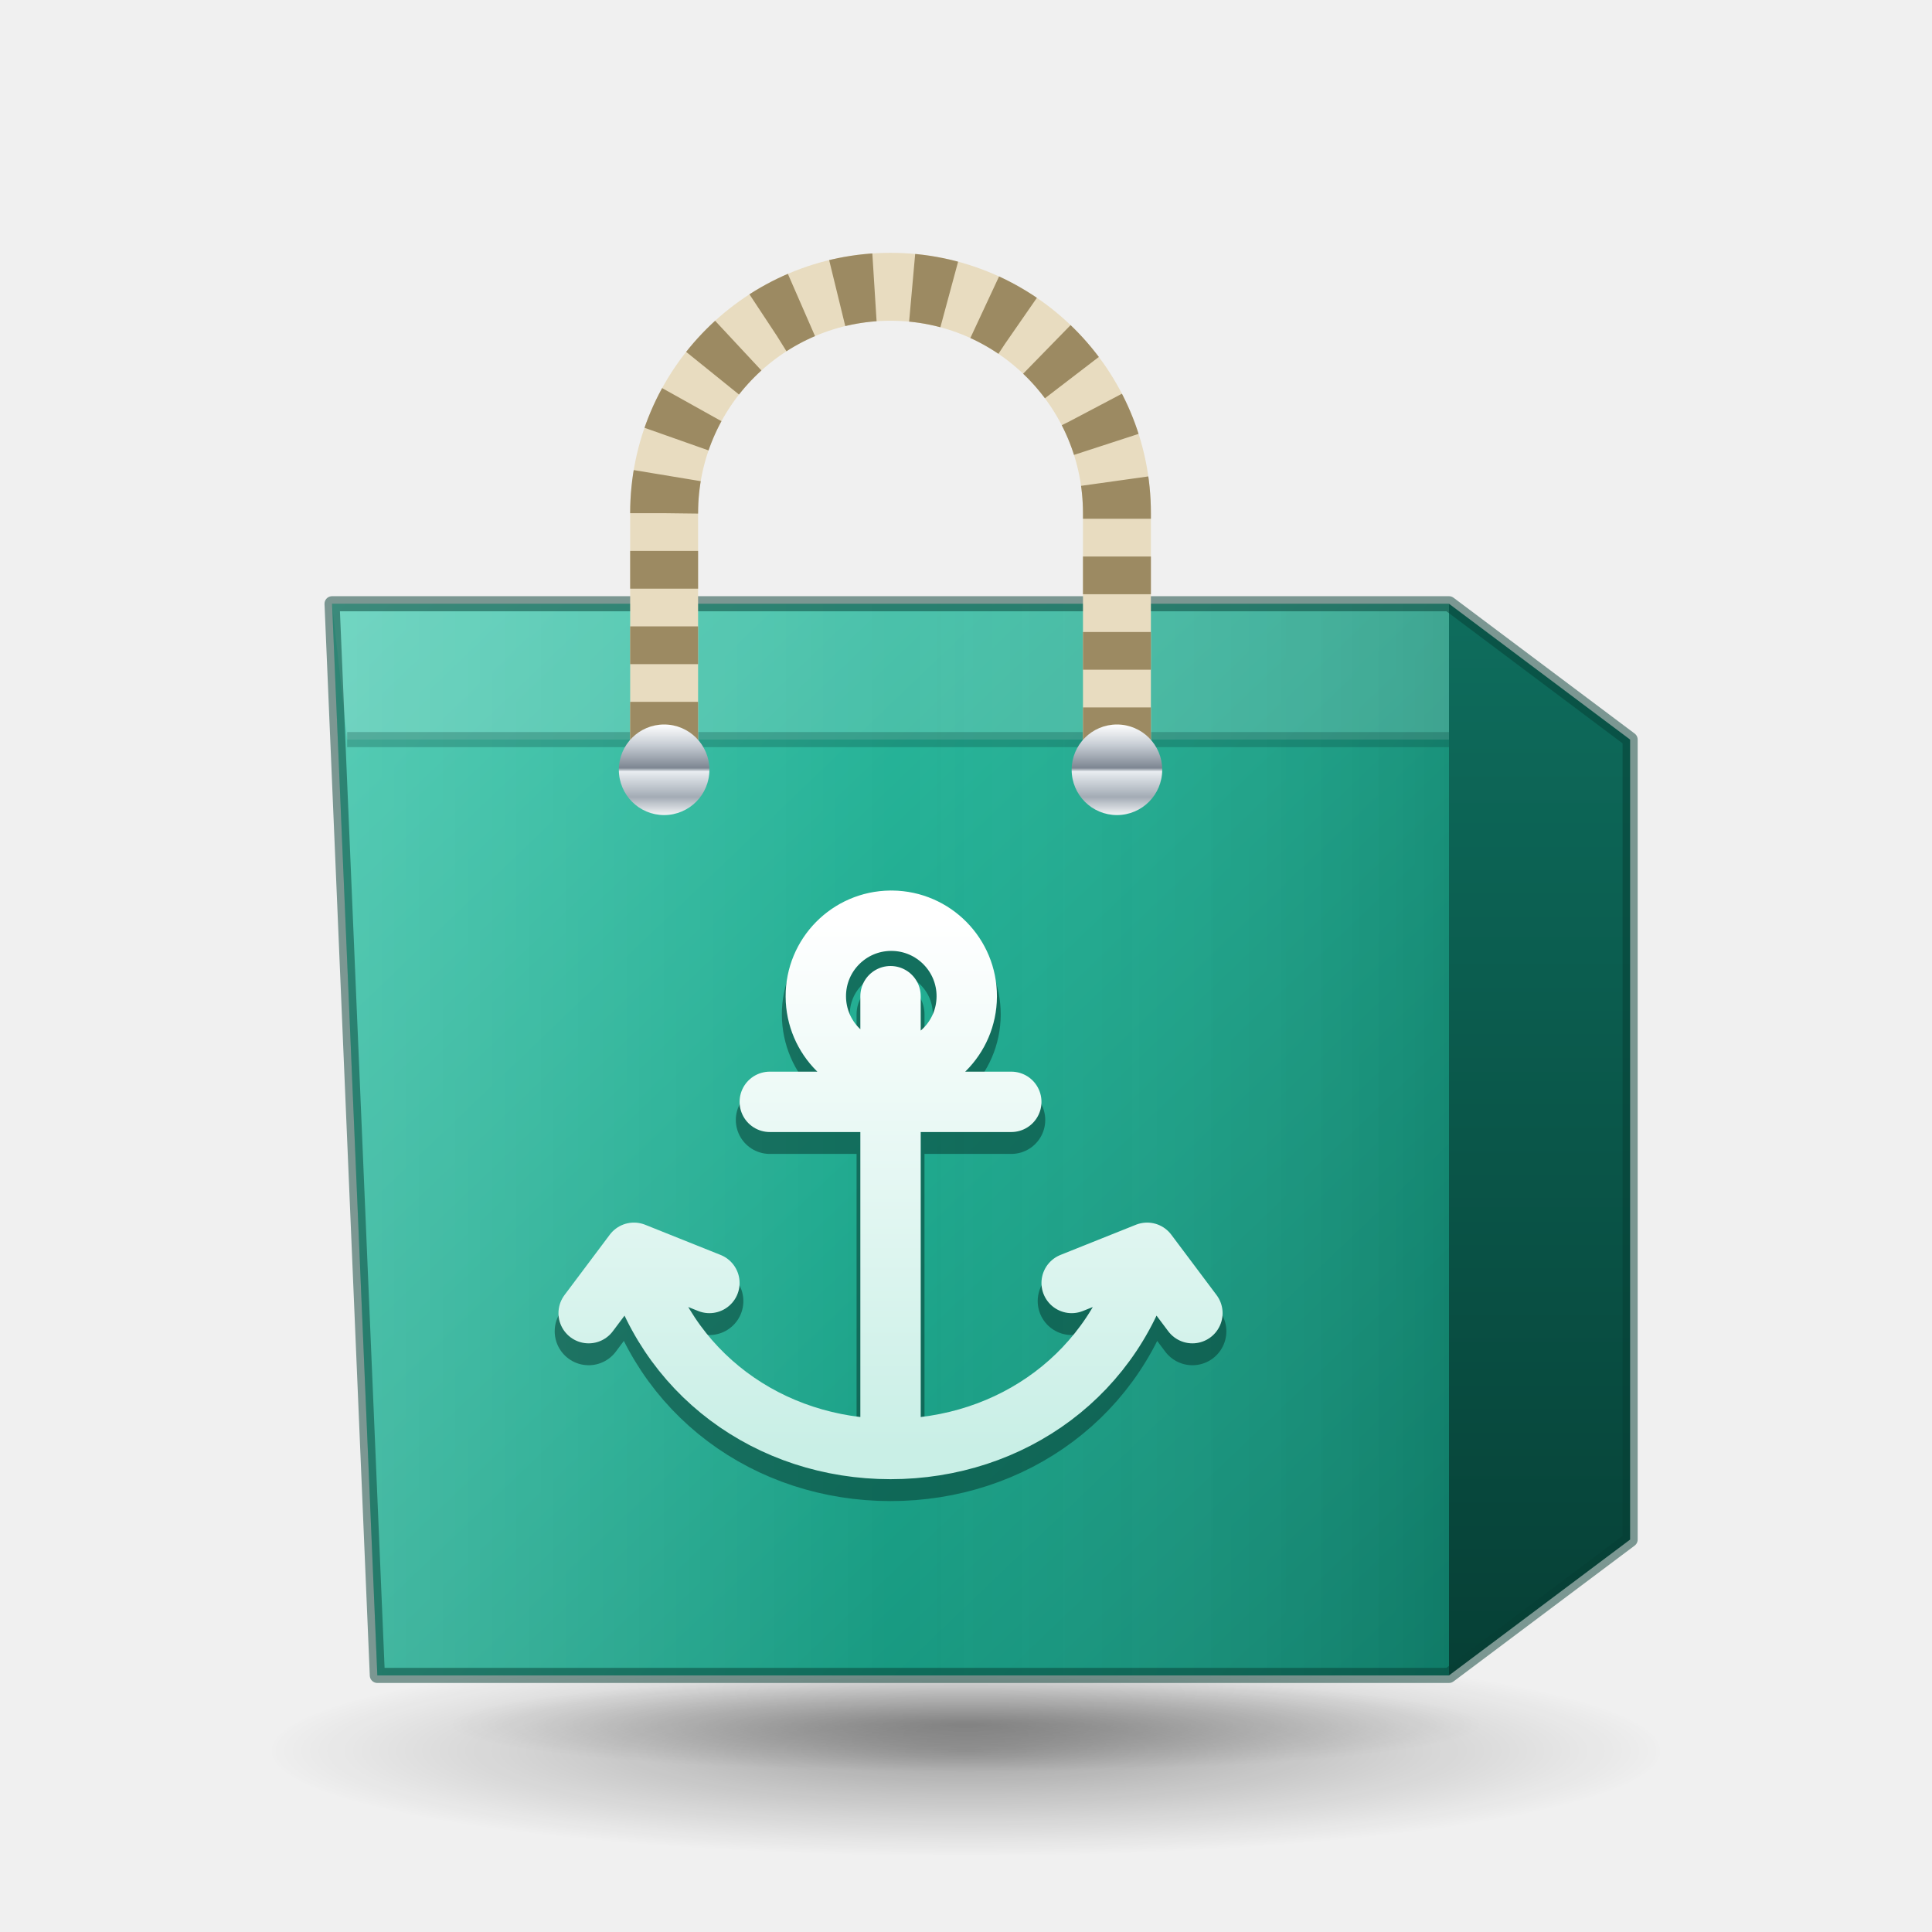
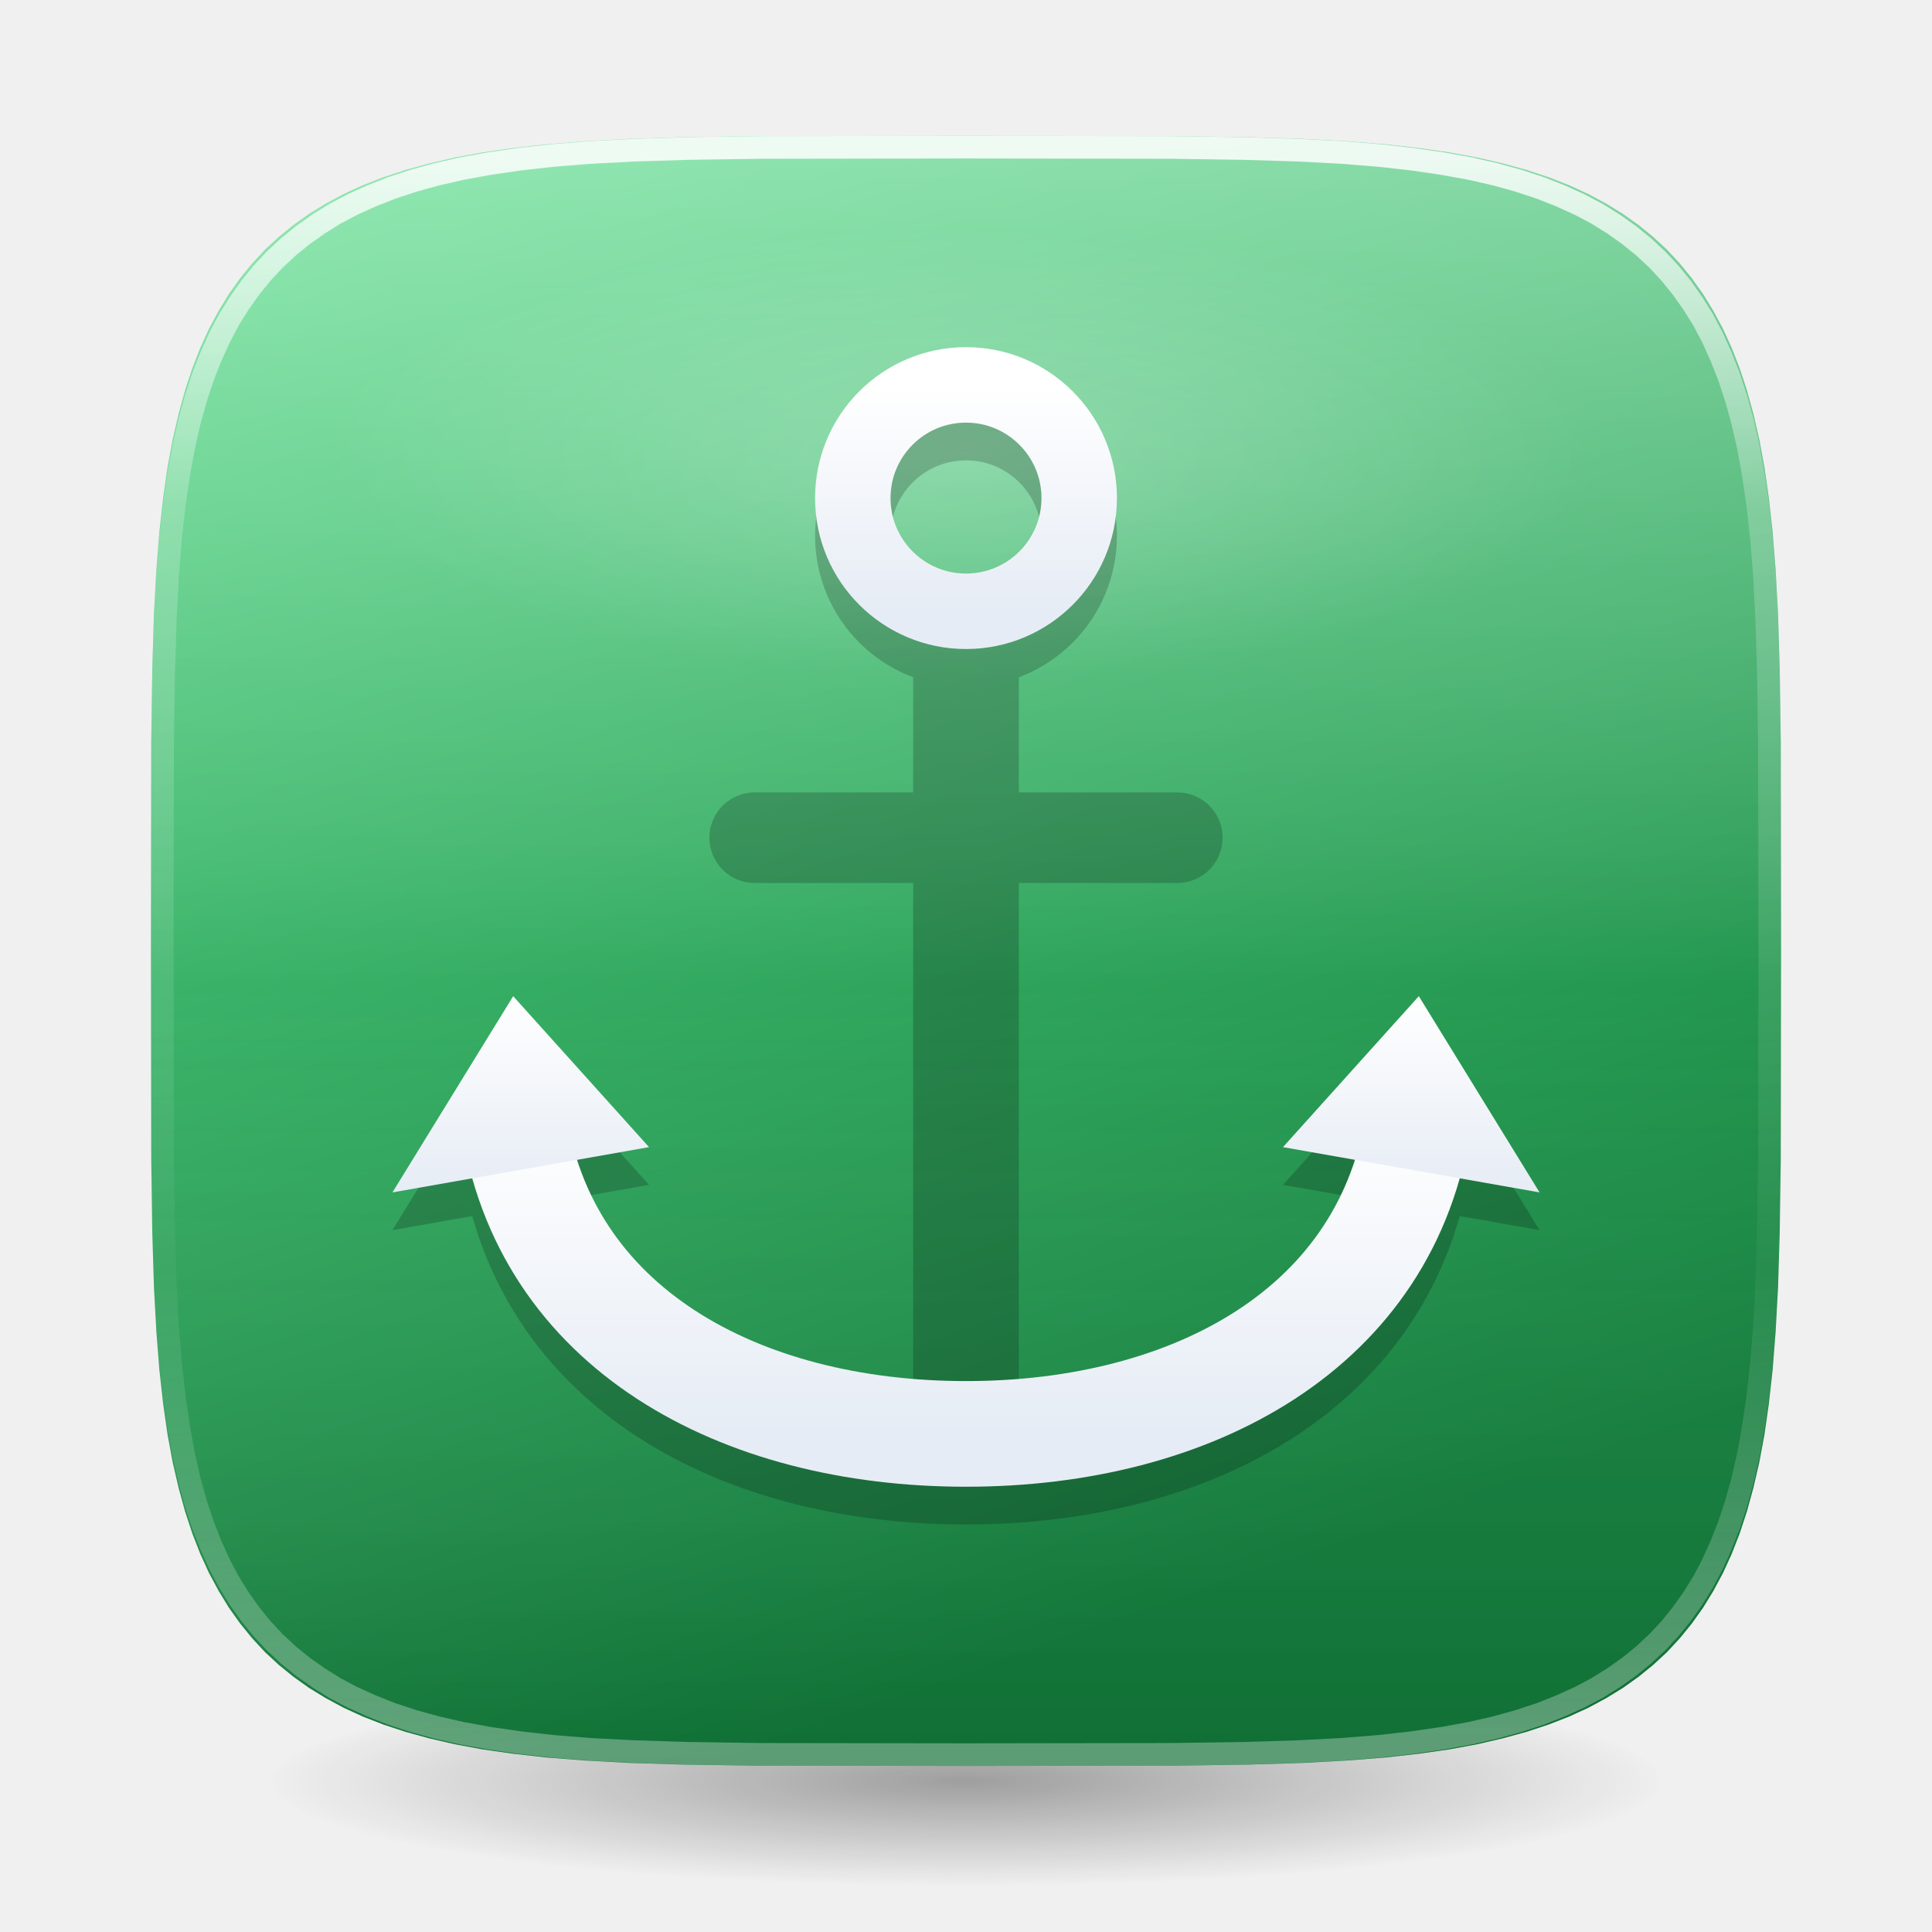
<svg xmlns="http://www.w3.org/2000/svg" viewBox="0 0 128 128" fill="none">
  <defs>
-     <radialGradient id="g1" cx="0.5" cy="0.5" r="0.5">
-       <stop offset="0" stop-color="#000000" stop-opacity="0.32" />
+     <radialGradient id="drop" cx="0.5" cy="0.5" r="0.5">
+       <stop offset="0" stop-color="#000000" stop-opacity="0.34" />
      <stop offset="1" stop-color="#000000" stop-opacity="0" />
    </radialGradient>
-     <radialGradient id="g2" cx="0.5" cy="0.5" r="0.5">
-       <stop offset="0" stop-color="#000000" stop-opacity="0.288" />
-       <stop offset="1" stop-color="#000000" stop-opacity="0" />
+     <linearGradient id="bg" x1="0" y1="0" x2="0.35" y2="1">
+       <stop offset="0" stop-color="#5ee08f" />
+       <stop offset="1" stop-color="#11803c" />
+     </linearGradient>
+     <linearGradient id="gloss" x1="0" y1="0" x2="0" y2="1">
+       <stop offset="0" stop-color="#ffffff" stop-opacity="0.34" />
+       <stop offset="0.44" stop-color="#ffffff" stop-opacity="0.07" />
+       <stop offset="0.52" stop-color="#ffffff" stop-opacity="0" />
+       <stop offset="1" stop-color="#000000" stop-opacity="0.14" />
+     </linearGradient>
+     <radialGradient id="glow" cx="0.5" cy="0.5" r="0.5">
+       <stop offset="0" stop-color="#ffffff" stop-opacity="0.22" />
+       <stop offset="1" stop-color="#ffffff" stop-opacity="0" />
    </radialGradient>
-     <linearGradient id="g3" x1="0" y1="0" x2="0" y2="1">
-       <stop offset="0" stop-color="#0e6d5d" />
-       <stop offset="1" stop-color="#063f35" />
+     <linearGradient id="rim" x1="0" y1="0" x2="0" y2="1">
+       <stop offset="0" stop-color="#ffffff" stop-opacity="0.85" />
+       <stop offset="0.22" stop-color="#ffffff" stop-opacity="0.22" />
+       <stop offset="0.7" stop-color="#ffffff" stop-opacity="0.04" />
+       <stop offset="1" stop-color="#ffffff" stop-opacity="0.32" />
    </linearGradient>
-     <linearGradient id="g4" x1="0" y1="0" x2="1" y2="1">
-       <stop offset="0" stop-color="#33c3a7" />
-       <stop offset="0.5" stop-color="#1ea98e" />
-       <stop offset="1" stop-color="#118a74" />
-     </linearGradient>
-     <linearGradient id="g5" x1="0" y1="0" x2="1" y2="0">
-       <stop offset="0" stop-color="#ffffff" stop-opacity="0.18" />
-       <stop offset="0.5" stop-color="#ffffff" stop-opacity="0" />
-       <stop offset="1" stop-color="#000000" stop-opacity="0.12" />
-     </linearGradient>
-     <linearGradient id="g6" x1="0" y1="0" x2="0" y2="1">
+     <linearGradient id="gw" x1="0" y1="0" x2="0" y2="1">
      <stop offset="0" stop-color="#ffffff" />
-       <stop offset="0.22" stop-color="#c9cfd6" />
-       <stop offset="0.48" stop-color="#7d8692" />
-       <stop offset="0.52" stop-color="#e9edf1" />
-       <stop offset="0.8" stop-color="#a3abb5" />
-       <stop offset="1" stop-color="#f2f4f6" />
-     </linearGradient>
-     <linearGradient id="g7" x1="0" y1="0" x2="0" y2="1">
-       <stop offset="0" stop-color="#ffffff" />
-       <stop offset="0.22" stop-color="#c9cfd6" />
-       <stop offset="0.48" stop-color="#7d8692" />
-       <stop offset="0.52" stop-color="#e9edf1" />
-       <stop offset="0.8" stop-color="#a3abb5" />
-       <stop offset="1" stop-color="#f2f4f6" />
-     </linearGradient>
-     <linearGradient id="g8" x1="0" y1="0" x2="0" y2="1">
-       <stop offset="0" stop-color="#ffffff" />
-       <stop offset="1" stop-color="#c9efe6" />
+       <stop offset="1" stop-color="#e6ecf5" />
    </linearGradient>
  </defs>
-   <ellipse cx="64" cy="116" rx="46" ry="7" fill="url(#g1)" />
-   <ellipse cx="64" cy="114.25" rx="34.5" ry="3.15" fill="url(#g2)" />
-   <path d="M96 40l12 9v53l-12 9z" fill="url(#g3)" />
-   <path d="M22 40h74v71H25z" fill="url(#g4)" />
-   <path d="M22 40h74v71H25z" fill="url(#g5)" />
-   <path d="M22 40h74v9H23z" fill="#ffffff" fill-opacity="0.16" />
-   <path d="M23 49h73" stroke="#063f35" stroke-opacity="0.25" />
-   <path d="M22 40h74l12 9v53l-12 9H25z" stroke="#063f35" stroke-opacity="0.5" stroke-width="1" stroke-linejoin="round" />
-   <path d="M44 49V34a15 15 0 0 1 30 0v15" stroke="#e8dcc0" stroke-width="4.5" stroke-linecap="round" />
-   <path d="M44 49V34a15 15 0 0 1 30 0v15" stroke="#9c8a62" stroke-width="4.5" stroke-dasharray="2.5 2.5" stroke-linecap="butt" />
-   <circle cx="44" cy="51" r="3" fill="url(#g6)" />
-   <circle cx="74" cy="51" r="3" fill="url(#g7)" />
-   <path d="M59 61a5 5 0 1 0 0.1 0 M59 66v30 M51 73h16 M42 83c2 8 9 13 17 13s15-5 17-13 M42 83l-3 4M42 83l5 2M76 83l3 4M76 83l-5 2" stroke="#04332b" stroke-opacity="0.5" stroke-width="4.5" stroke-linecap="round" transform="translate(0 1.2)" />
-   <path d="M59 61a5 5 0 1 0 0.1 0 M59 66v30 M51 73h16 M42 83c2 8 9 13 17 13s15-5 17-13 M42 83l-3 4M42 83l5 2M76 83l3 4M76 83l-5 2" stroke="url(#g8)" stroke-width="4" stroke-linecap="round" stroke-linejoin="round" />
+   <ellipse cx="64" cy="118" rx="46" ry="7" fill="url(#drop)" />
+   <path d="M118.00 63.00 L117.98 76.83 L117.91 81.69 L117.80 85.28 L117.64 88.22 L117.44 90.76 L117.19 93.00 L116.90 95.03 L116.56 96.87 L116.17 98.56 L115.74 100.13 L115.26 101.59 L114.73 102.95 L114.15 104.22 L113.51 105.41 L112.83 106.52 L112.09 107.56 L111.30 108.53 L110.45 109.45 L109.53 110.30 L108.56 111.09 L107.52 111.83 L106.41 112.51 L105.22 113.15 L103.95 113.73 L102.59 114.26 L101.13 114.74 L99.56 115.17 L97.87 115.56 L96.03 115.90 L94.00 116.19 L91.76 116.44 L89.22 116.64 L86.28 116.80 L82.69 116.91 L77.83 116.98 L64.00 117.00 L50.17 116.98 L45.31 116.91 L41.72 116.80 L38.78 116.64 L36.24 116.44 L34.00 116.19 L31.97 115.90 L30.13 115.56 L28.44 115.17 L26.87 114.74 L25.41 114.26 L24.05 113.73 L22.78 113.15 L21.59 112.51 L20.48 111.83 L19.44 111.09 L18.47 110.30 L17.55 109.45 L16.70 108.53 L15.91 107.56 L15.17 106.52 L14.49 105.41 L13.85 104.22 L13.27 102.95 L12.74 101.59 L12.26 100.13 L11.83 98.56 L11.44 96.87 L11.10 95.03 L10.81 93.00 L10.56 90.76 L10.36 88.22 L10.20 85.28 L10.09 81.69 L10.02 76.83 L10.00 63.00 L10.02 49.17 L10.09 44.31 L10.20 40.72 L10.36 37.78 L10.56 35.24 L10.81 33.00 L11.10 30.97 L11.44 29.13 L11.83 27.44 L12.26 25.87 L12.74 24.41 L13.27 23.05 L13.85 21.78 L14.49 20.59 L15.17 19.48 L15.91 18.44 L16.70 17.47 L17.55 16.55 L18.47 15.70 L19.44 14.91 L20.48 14.17 L21.59 13.49 L22.78 12.85 L24.05 12.27 L25.41 11.74 L26.87 11.26 L28.44 10.83 L30.13 10.44 L31.97 10.10 L34.00 9.81 L36.24 9.56 L38.78 9.36 L41.72 9.20 L45.31 9.09 L50.17 9.02 L64.00 9.00 L77.83 9.02 L82.69 9.09 L86.28 9.20 L89.22 9.36 L91.76 9.56 L94.00 9.81 L96.03 10.10 L97.87 10.44 L99.56 10.83 L101.13 11.26 L102.59 11.74 L103.95 12.27 L105.22 12.85 L106.41 13.49 L107.52 14.17 L108.56 14.91 L109.53 15.70 L110.45 16.55 L111.30 17.47 L112.09 18.44 L112.83 19.48 L113.51 20.59 L114.15 21.78 L114.73 23.05 L115.26 24.41 L115.74 25.87 L116.17 27.44 L116.56 29.13 L116.90 30.97 L117.19 33.00 L117.44 35.24 L117.64 37.78 L117.80 40.72 L117.91 44.31 L117.98 49.17 Z" fill="url(#bg)" />
+   <path d="M118.00 63.00 L117.98 76.83 L117.91 81.69 L117.80 85.28 L117.64 88.22 L117.44 90.76 L117.19 93.00 L116.90 95.03 L116.56 96.87 L116.17 98.56 L115.74 100.13 L115.26 101.59 L114.73 102.95 L114.15 104.22 L113.51 105.41 L112.83 106.52 L112.09 107.56 L111.30 108.53 L110.45 109.45 L109.53 110.30 L108.56 111.09 L107.52 111.83 L106.41 112.51 L105.22 113.15 L103.95 113.73 L102.59 114.26 L101.13 114.74 L99.56 115.17 L97.87 115.56 L96.03 115.90 L94.00 116.19 L91.76 116.44 L89.22 116.64 L86.28 116.80 L82.69 116.91 L77.83 116.98 L64.00 117.00 L50.17 116.98 L45.31 116.91 L41.72 116.80 L38.78 116.64 L36.24 116.44 L34.00 116.19 L31.97 115.90 L30.13 115.56 L28.44 115.17 L26.87 114.74 L25.41 114.26 L24.05 113.73 L22.78 113.15 L21.59 112.51 L20.48 111.83 L19.44 111.09 L18.47 110.30 L17.55 109.45 L16.70 108.53 L15.91 107.56 L15.17 106.52 L14.49 105.41 L13.85 104.22 L13.27 102.95 L12.74 101.59 L12.26 100.13 L11.83 98.56 L11.44 96.87 L11.10 95.03 L10.81 93.00 L10.56 90.76 L10.36 88.22 L10.20 85.28 L10.09 81.69 L10.02 76.83 L10.00 63.00 L10.02 49.17 L10.09 44.31 L10.20 40.72 L10.36 37.78 L10.56 35.24 L10.81 33.00 L11.10 30.97 L11.44 29.13 L11.83 27.44 L12.26 25.87 L12.74 24.41 L13.27 23.05 L13.85 21.78 L14.49 20.59 L15.17 19.48 L15.91 18.44 L16.70 17.47 L17.55 16.55 L18.47 15.70 L19.44 14.91 L20.48 14.17 L21.59 13.49 L22.78 12.85 L24.05 12.27 L25.41 11.74 L26.87 11.26 L28.44 10.83 L30.13 10.44 L31.97 10.10 L34.00 9.81 L36.24 9.56 L38.78 9.36 L41.72 9.20 L45.31 9.09 L50.17 9.02 L64.00 9.00 L77.83 9.02 L82.69 9.09 L86.28 9.20 L89.22 9.36 L91.76 9.56 L94.00 9.81 L96.03 10.10 L97.87 10.44 L99.56 10.83 L101.13 11.26 L102.59 11.74 L103.95 12.27 L105.22 12.85 L106.41 13.49 L107.52 14.17 L108.56 14.91 L109.53 15.70 L110.45 16.55 L111.30 17.47 L112.09 18.44 L112.83 19.48 L113.51 20.59 L114.15 21.78 L114.73 23.05 L115.26 24.41 L115.74 25.87 L116.17 27.44 L116.56 29.13 L116.90 30.97 L117.19 33.00 L117.44 35.24 L117.64 37.78 L117.80 40.72 L117.91 44.31 L117.98 49.17 Z" fill="url(#gloss)" />
+   <ellipse cx="64" cy="30" rx="42" ry="15" fill="url(#glow)" />
+   <g transform="translate(0 2.5)" opacity="0.2">
+     <circle cx="64" cy="33" r="7.5" stroke="#000000" stroke-width="5" />
+     <path d="M64 41v52" stroke="#000000" stroke-width="7" stroke-linecap="round" />
+     <path d="M50 53h28" stroke="#000000" stroke-width="6" stroke-linecap="round" />
+     <path d="M34 74c2 14 15 21 30 21s28-7 30-21" stroke="#000000" stroke-width="7" stroke-linecap="round" />
+     <path d="M26 79l8-13 9 10z" fill="#000000" />
+     <path d="M102 79l-8-13-9 10z" fill="#000000" />
+   </g>
+   <circle cx="64" cy="33" r="7.5" stroke="url(#gw)" stroke-width="5" />
+   <path d="M64 41v52" stroke="url(#gw)" stroke-width="7" stroke-linecap="round" />
+   <path d="M50 53h28" stroke="url(#gw)" stroke-width="6" stroke-linecap="round" />
+   <path d="M34 74c2 14 15 21 30 21s28-7 30-21" stroke="url(#gw)" stroke-width="7" stroke-linecap="round" />
+   <path d="M26 79l8-13 9 10z" fill="url(#gw)" />
+   <path d="M102 79l-8-13-9 10z" fill="url(#gw)" />
+   <path d="M117.25 63.00 L117.23 76.64 L117.16 81.43 L117.05 84.97 L116.90 87.87 L116.70 90.37 L116.45 92.59 L116.16 94.58 L115.83 96.40 L115.45 98.07 L115.02 99.62 L114.55 101.05 L114.02 102.39 L113.45 103.65 L112.83 104.82 L112.15 105.91 L111.42 106.94 L110.64 107.90 L109.80 108.80 L108.90 109.64 L107.94 110.42 L106.91 111.15 L105.82 111.83 L104.65 112.45 L103.39 113.02 L102.05 113.55 L100.62 114.02 L99.07 114.45 L97.40 114.83 L95.58 115.16 L93.59 115.45 L91.37 115.70 L88.87 115.90 L85.97 116.05 L82.43 116.16 L77.64 116.23 L64.00 116.25 L50.36 116.23 L45.57 116.16 L42.03 116.05 L39.13 115.90 L36.63 115.70 L34.41 115.45 L32.42 115.16 L30.60 114.83 L28.93 114.45 L27.38 114.02 L25.95 113.55 L24.61 113.02 L23.35 112.45 L22.18 111.83 L21.09 111.15 L20.06 110.42 L19.10 109.64 L18.20 108.80 L17.36 107.90 L16.58 106.94 L15.85 105.91 L15.17 104.82 L14.55 103.65 L13.98 102.39 L13.45 101.05 L12.98 99.62 L12.55 98.07 L12.17 96.40 L11.84 94.58 L11.55 92.59 L11.30 90.37 L11.10 87.87 L10.95 84.97 L10.84 81.43 L10.77 76.64 L10.75 63.00 L10.77 49.36 L10.84 44.57 L10.95 41.03 L11.10 38.13 L11.30 35.63 L11.55 33.41 L11.84 31.42 L12.17 29.60 L12.55 27.93 L12.98 26.38 L13.45 24.95 L13.98 23.61 L14.55 22.35 L15.17 21.18 L15.85 20.09 L16.58 19.06 L17.36 18.10 L18.20 17.20 L19.10 16.36 L20.06 15.58 L21.09 14.85 L22.18 14.17 L23.35 13.55 L24.61 12.98 L25.95 12.45 L27.38 11.98 L28.93 11.55 L30.60 11.17 L32.42 10.84 L34.41 10.55 L36.63 10.30 L39.13 10.10 L42.03 9.95 L45.57 9.84 L50.36 9.77 L64.00 9.75 L77.64 9.77 L82.43 9.84 L85.97 9.95 L88.87 10.10 L91.37 10.30 L93.59 10.55 L95.58 10.84 L97.40 11.17 L99.07 11.55 L100.62 11.98 L102.05 12.45 L103.39 12.98 L104.65 13.55 L105.82 14.17 L106.91 14.85 L107.94 15.58 L108.90 16.36 L109.80 17.20 L110.64 18.10 L111.42 19.06 L112.15 20.09 L112.83 21.18 L113.45 22.35 L114.02 23.61 L114.55 24.95 L115.02 26.38 L115.45 27.93 L115.83 29.60 L116.16 31.42 L116.45 33.41 L116.70 35.63 L116.90 38.13 L117.05 41.03 L117.16 44.57 L117.23 49.36 Z" stroke="url(#rim)" stroke-width="1.5" />
</svg>
